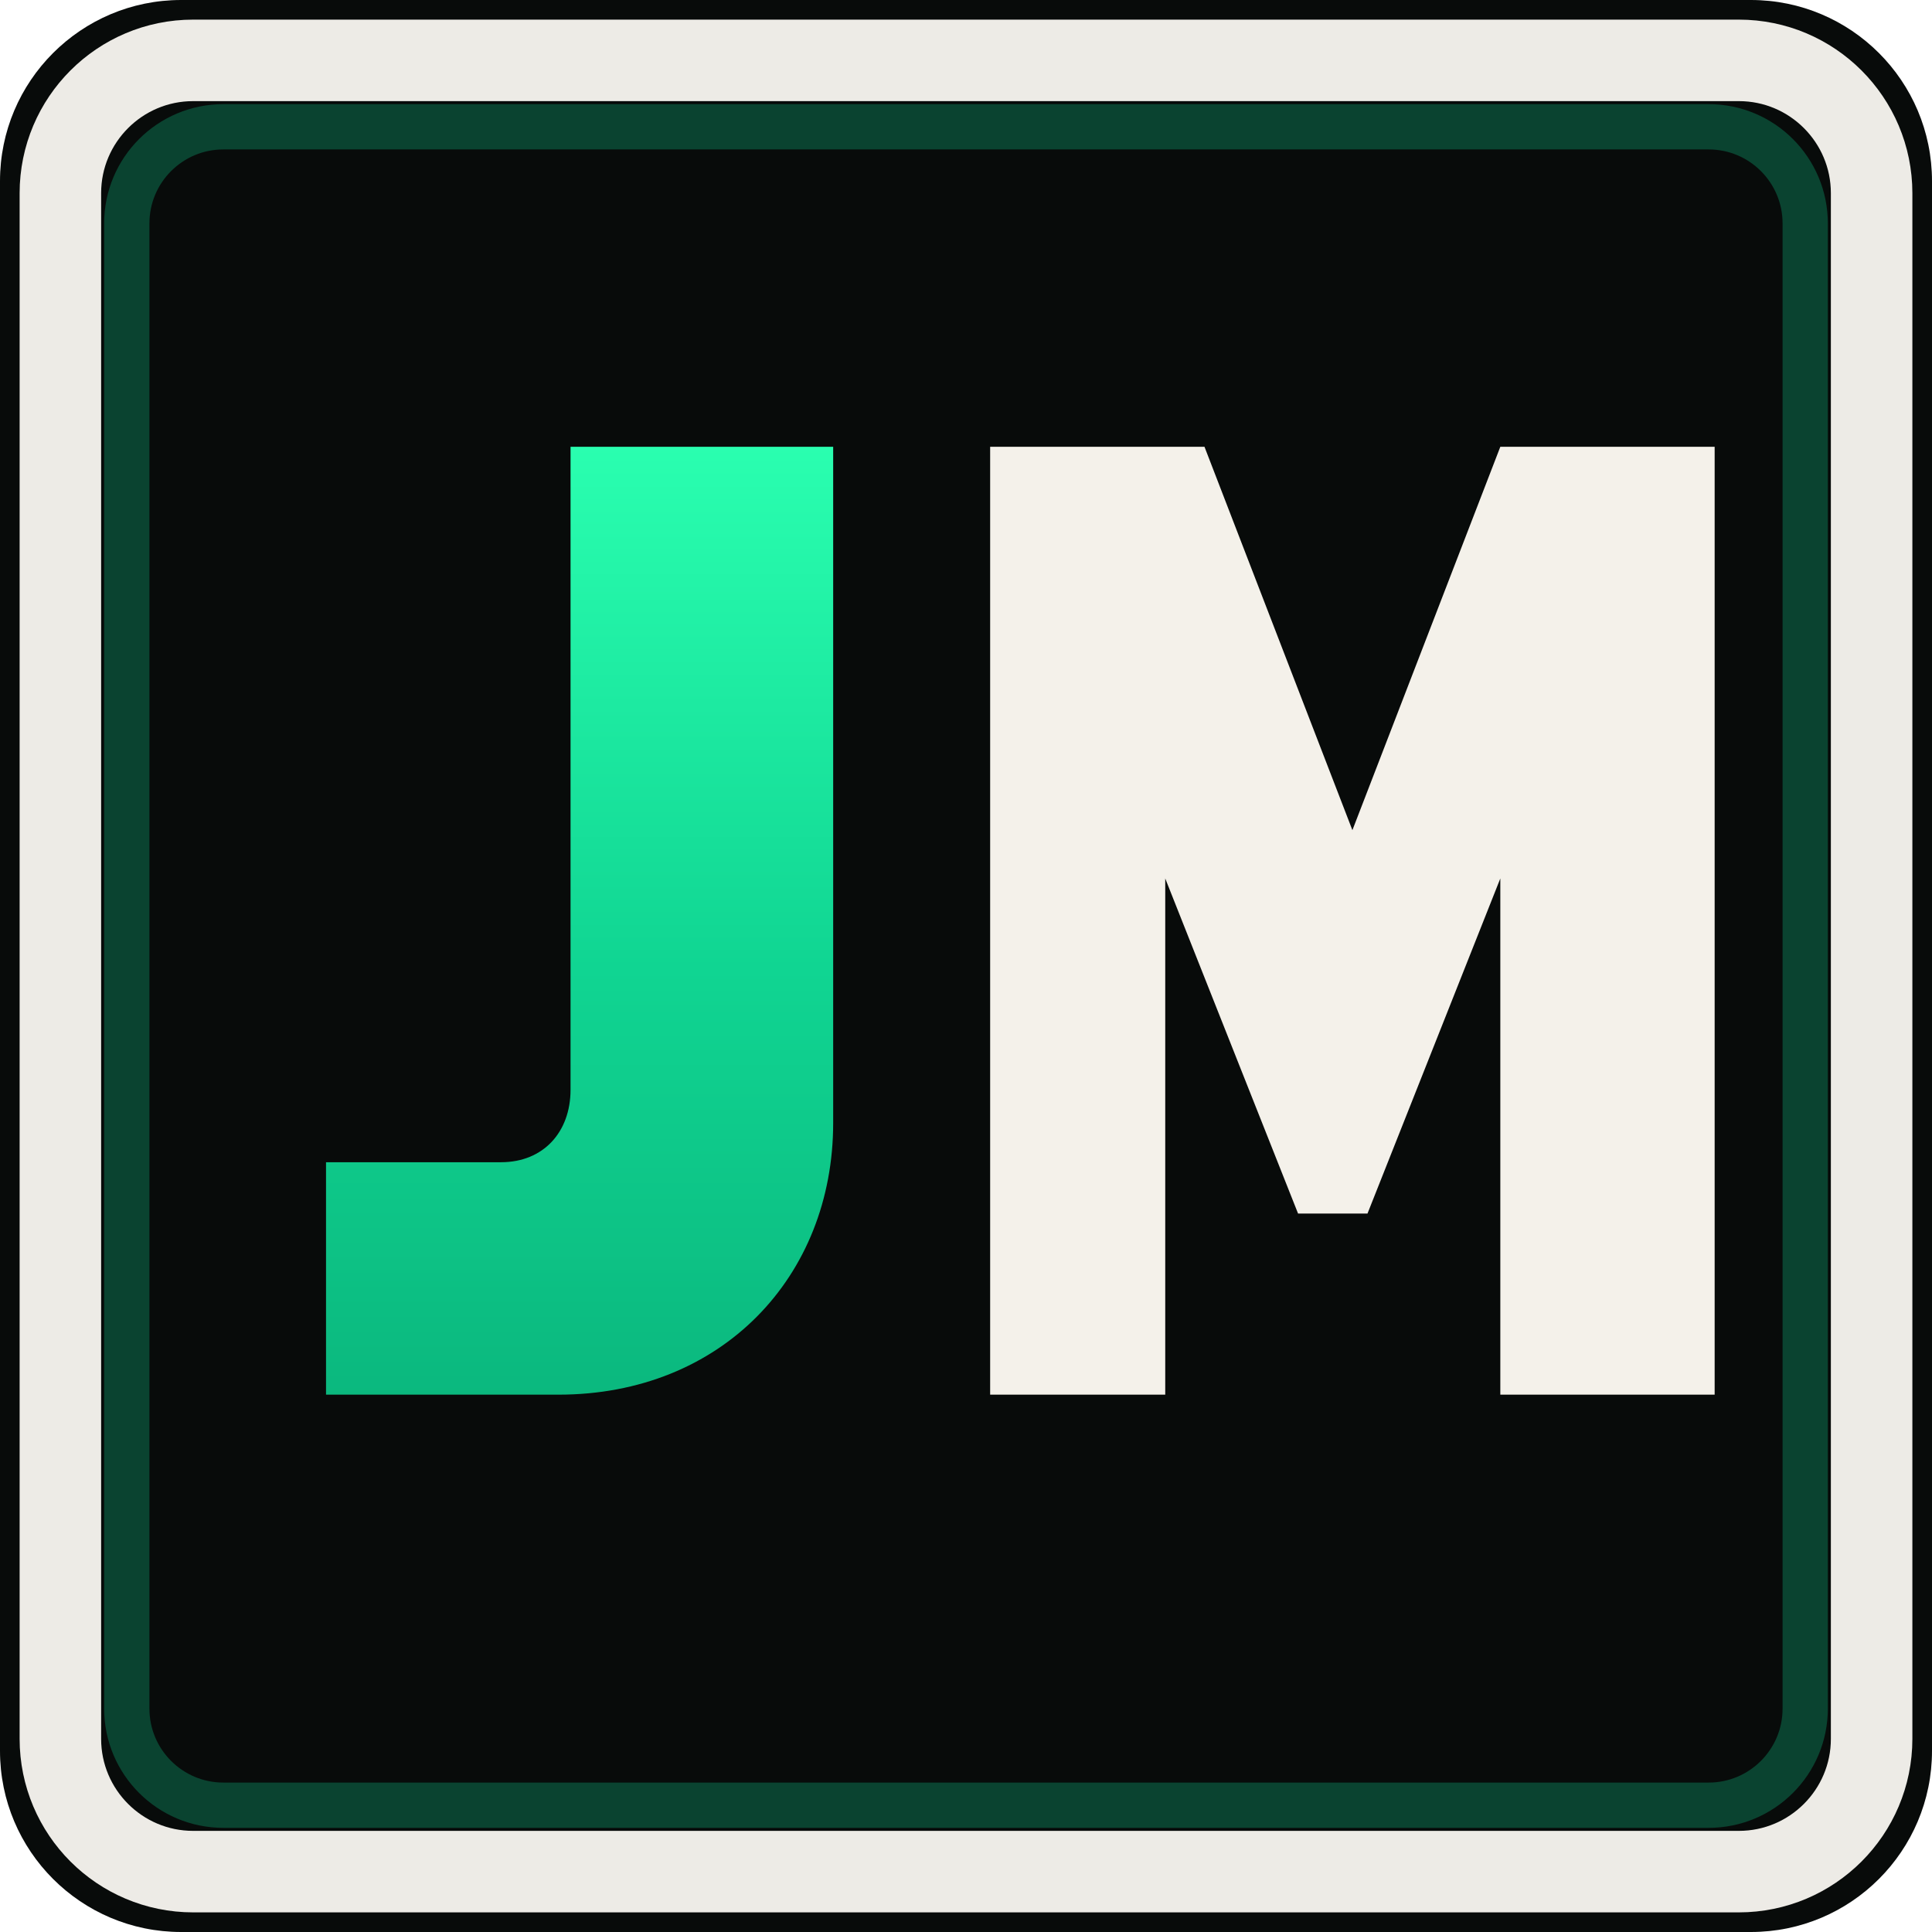
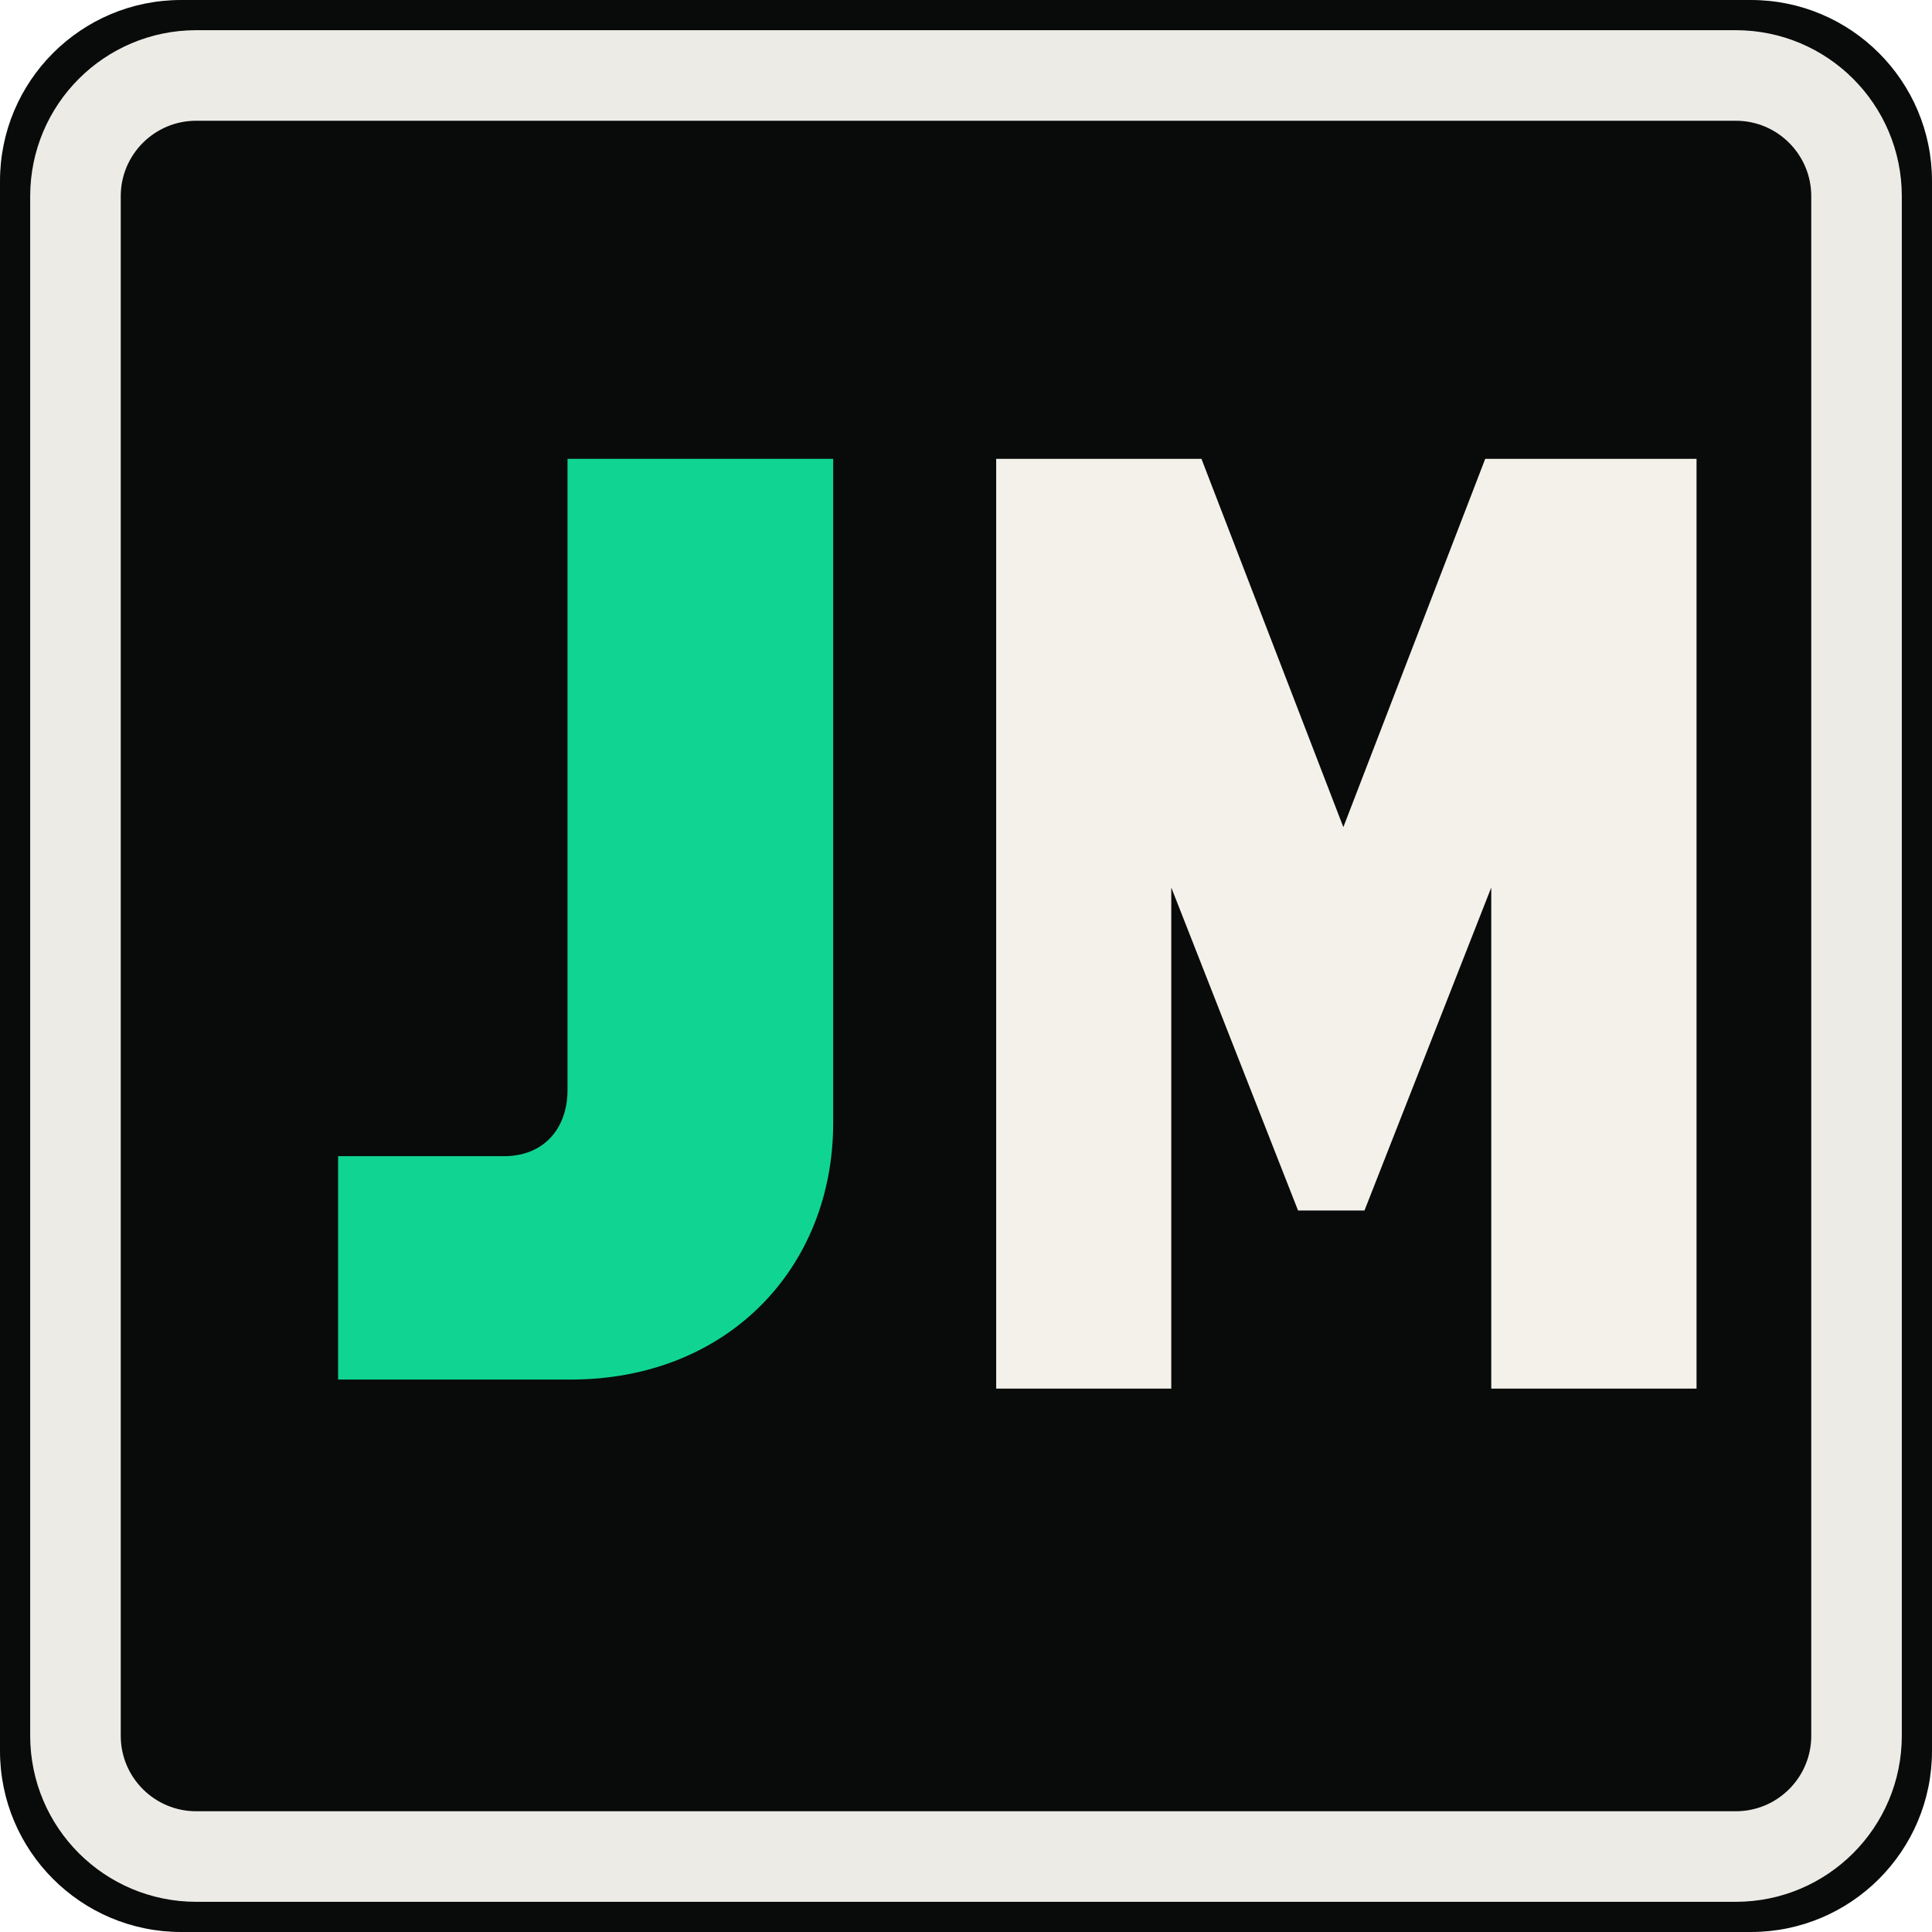
<svg xmlns="http://www.w3.org/2000/svg" viewBox="0 0 32 32" role="img" aria-label="Josh Menu">
-   <defs>
-     <linearGradient id="jGlow" x1="0" y1="0" x2="0" y2="1">
-       <stop offset="0%" stop-color="#2affb0" />
-       <stop offset="55%" stop-color="#10d592" />
-       <stop offset="100%" stop-color="#0bb87e" />
-     </linearGradient>
-   </defs>
  <rect width="32" height="32" rx="3" fill="#080b0a" />
-   <rect x="1" y="1" width="30" height="30" rx="2.2" fill="none" stroke="#edebe6" stroke-width="1.35" />
-   <rect x="2.1" y="2.1" width="27.8" height="27.8" rx="1.6" fill="none" stroke="#10d592" stroke-opacity="0.28" stroke-width="0.75" />
-   <path fill="url(#jGlow)" d="M8.2 7.4h5.6v11.2c0 2.55-1.85 4.5-4.55 4.5H5.4v-3.85h2.9c.7 0 1.15-.5 1.15-1.2V7.4z" />
-   <path fill="#f4f1ea" d="M16.4 23.1V7.4h3.55l2.45 6.35L24.85 7.4H28.4v15.7h-3.55v-8.55l-2.2 5.55h-1.15l-2.2-5.55v8.55z" />
+   <rect x="1.25" y="1.25" width="29.5" height="29.5" rx="2" fill="none" stroke="#edebe6" stroke-width="1.5" />
+   <path fill="#10d592" d="M8.4 7.6h5.4v11c0 2.4-1.75 4.25-4.35 4.25H5.6v-3.7h2.75c.65 0 1.05-.45 1.05-1.1V7.6z" />
+   <path fill="#f4f1ea" d="M16.5 23V7.6h3.4l2.35 6.1 2.35-6.1H28.1V23h-3.4v-8.3l-2.1 5.35h-1.1L19.4 14.7V23z" />
</svg>
